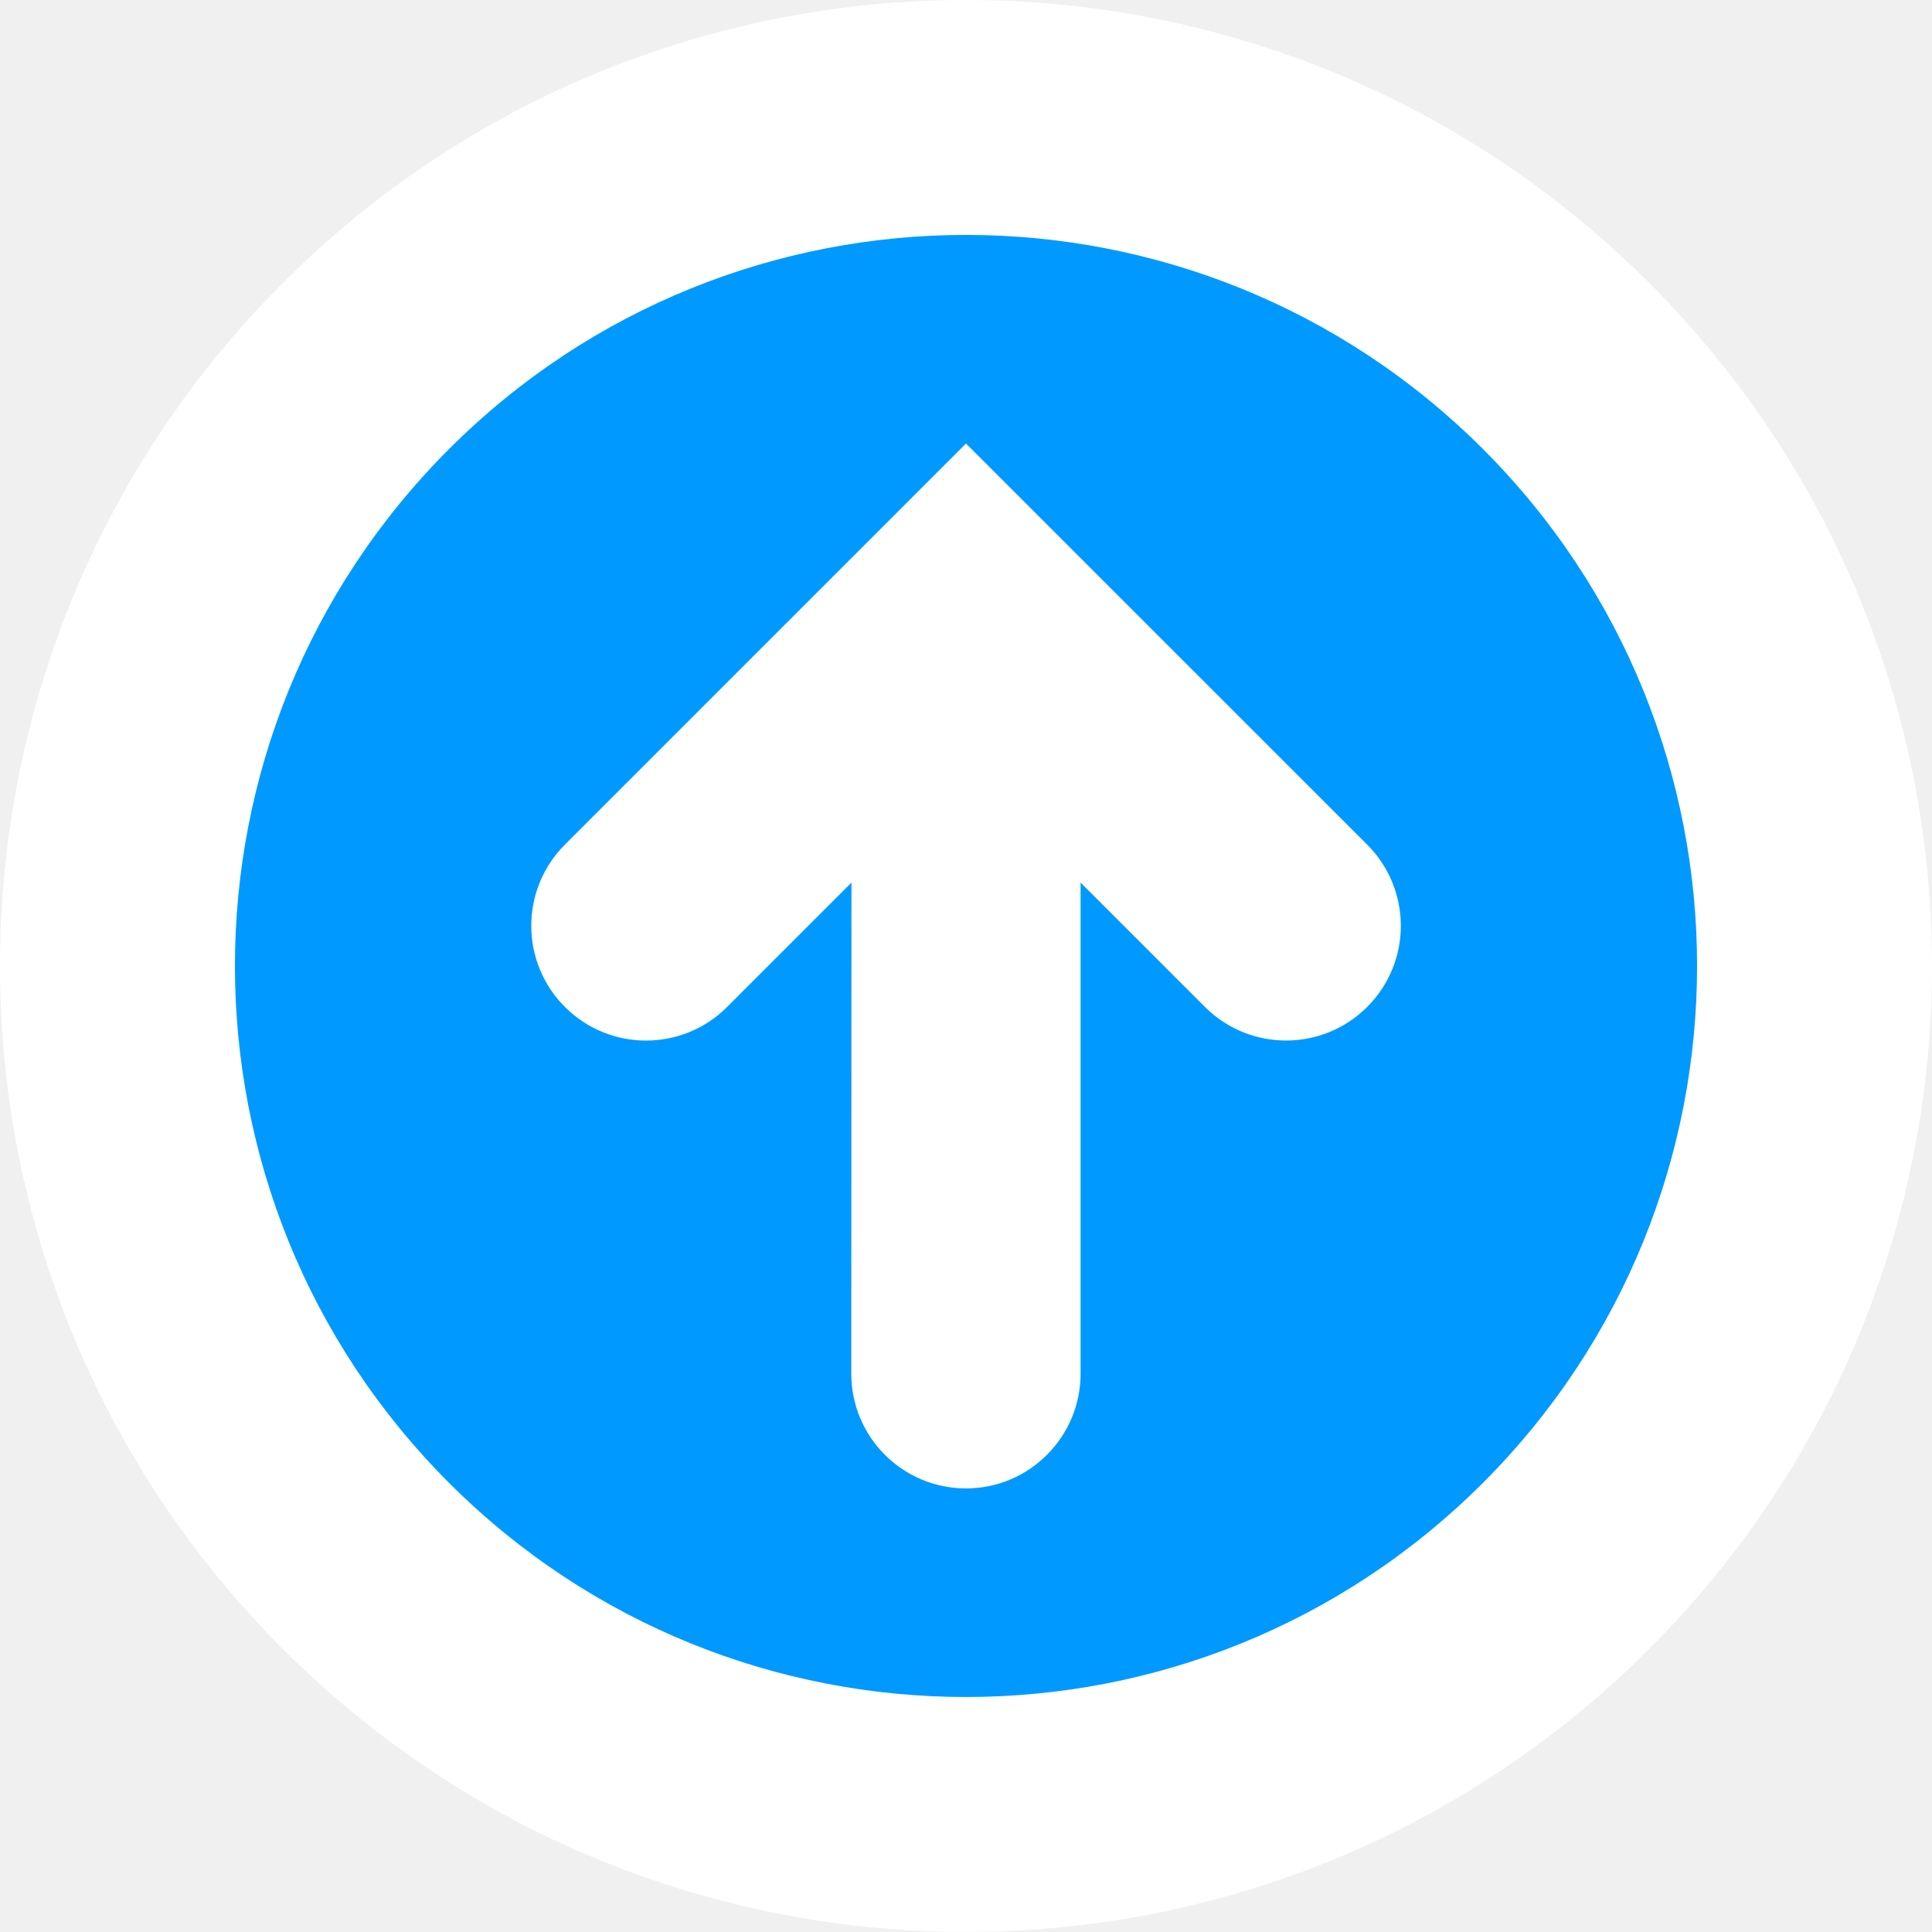
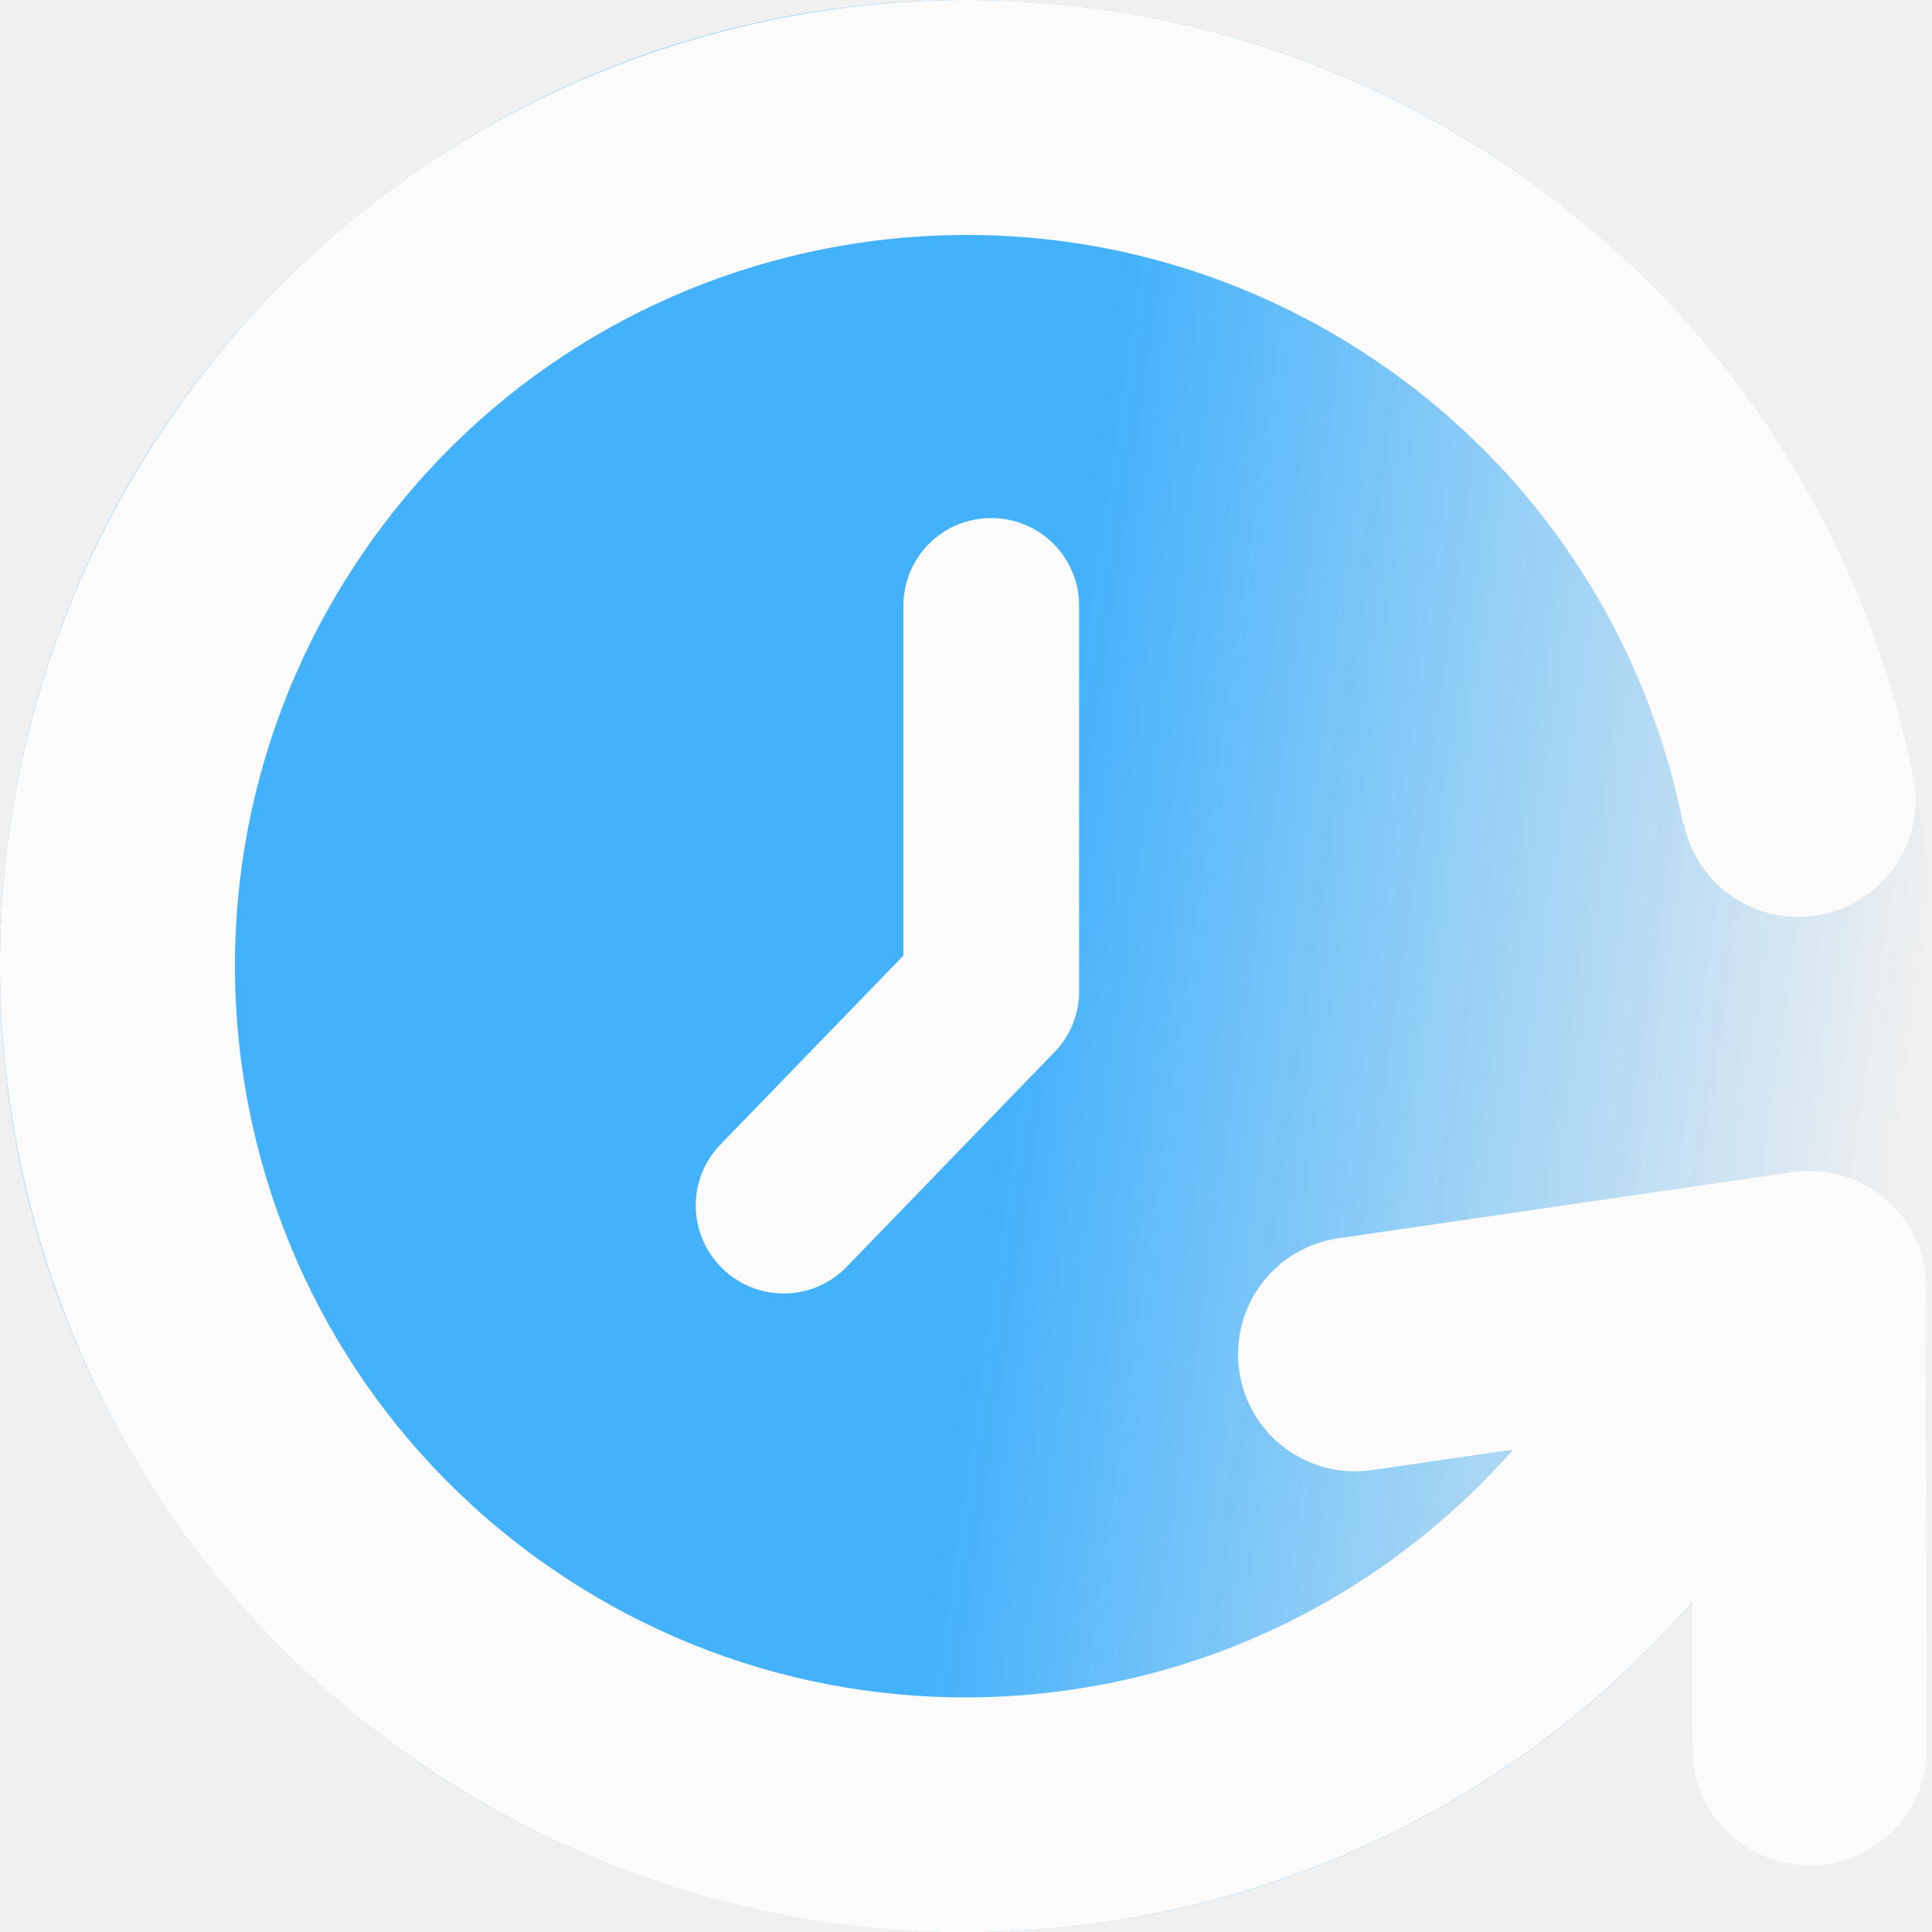
- <svg xmlns="http://www.w3.org/2000/svg" id="svg40" xml:space="preserve" enable-background="new 0 0 1000 1000" viewBox="0 0 32 32" y="0px" x="0px" version="1.1" width="32" height="32">
-   <defs id="defs44" />
-   <circle style="fill:#0099ff;stroke-width:2.253;stroke-linecap:round;paint-order:fill markers stroke;stop-color:#000000;opacity:1;fill-opacity:1" id="path863" cx="16" cy="16" r="13.646" />
-   <path id="path4" d="m 16,7.912 -6.361,6.361 c -0.585,0.585 -0.587,1.535 0,2.122 0.587,0.587 1.535,0.587 2.122,0 l 2.742,-2.742 -0.003,9.101 c 0,0.827 0.672,1.499 1.499,1.499 0.415,0 0.788,-0.168 1.059,-0.44 0.272,-0.272 0.44,-0.647 0.44,-1.059 v -9.101 l 2.742,2.742 c 0.585,0.585 1.535,0.587 2.122,0 0.587,-0.587 0.587,-1.535 0,-2.122 z" style="fill:#ffffff;stroke:#ffffff;stroke-width:0.8;stroke-miterlimit:4;stroke-dasharray:none;stroke-opacity:1" />
-   <path id="path868" style="fill:#ffffff;stroke-width:0.033" d="M 16,0 C 11.905,0 7.81,1.561 4.686,4.685 c -6.248,6.248 -6.248,16.38 0,22.628 6.248,6.248 16.38,6.248 22.628,0 6.248,-6.248 6.248,-16.38 0,-22.628 C 24.19,1.561 20.095,0 16,0 Z m 0,3.891 c 3.099,0 6.197,1.182 8.562,3.546 4.729,4.729 4.729,12.395 0,17.124 -4.729,4.729 -12.395,4.729 -17.124,0 -4.729,-4.729 -4.729,-12.395 0,-17.124 C 9.803,5.073 12.901,3.891 16,3.891 Z m -0.278,0.442 a 10.613,11.501 0 0 1 0.048,0 10.613,11.501 0 0 0 -0.048,0 z m 0.02,0.798 a 9.886,10.713 0 0 1 0.044,0 9.886,10.713 0 0 0 -0.044,0 z" />
+ <svg xmlns="http://www.w3.org/2000/svg" xmlns:xlink="http://www.w3.org/1999/xlink" id="svg40" xml:space="preserve" enable-background="new 0 0 1000 1000" viewBox="0 0 32 32" y="0px" x="0px" version="1.1" width="32" height="32">
+   <defs id="defs44">
+     <linearGradient id="linearGradient878">
+       <stop id="stop874" offset="0" style="stop-color:#0099ff;stop-opacity:1" />
+       <stop id="stop876" offset="1" style="stop-color:#0099ff;stop-opacity:0" />
+     </linearGradient>
+     <linearGradient id="linearGradient863">
+       <stop style="stop-color:#ff2a2a;stop-opacity:1;" offset="0" id="stop859" />
+       <stop style="stop-color:#ff2a2a;stop-opacity:0;" offset="1" id="stop861" />
+     </linearGradient>
+     <linearGradient xlink:href="#linearGradient863" id="linearGradient865" x1="0.892" y1="16.19" x2="27.965" y2="16.19" gradientUnits="userSpaceOnUse" />
+     <linearGradient gradientTransform="matrix(1.18198,0,0,1.18198,-1.051179,-2.62793)" xlink:href="#linearGradient878" id="linearGradient872" gradientUnits="userSpaceOnUse" x1="15.338" y1="15.758" x2="27.761" y2="17.544" />
+   </defs>
  <g id="g8" transform="rotate(-45,500,500)" />
  <g id="g10" transform="rotate(-45,500,500)" />
  <g id="g12" transform="rotate(-45,500,500)" />
  <g id="g14" transform="rotate(-45,500,500)" />
  <g id="g16" transform="rotate(-45,500,500)" />
  <g id="g18" transform="rotate(-45,500,500)" />
  <g id="g20" transform="rotate(-45,500,500)" />
  <g id="g22" transform="rotate(-45,500,500)" />
  <g id="g24" transform="rotate(-45,500,500)" />
  <g id="g26" transform="rotate(-45,500,500)" />
  <g id="g28" transform="rotate(-45,500,500)" />
  <g id="g30" transform="rotate(-45,500,500)" />
  <g id="g32" transform="rotate(-45,500,500)" />
  <g id="g34" transform="rotate(-45,500,500)" />
  <g id="g36" transform="rotate(-45,500,500)" />
+   <g style="display:inline;opacity:0.716" id="layer2">
+     <g transform="translate(-0.00307866,-0.5078001)" id="g1244">
+       <circle r="16" style="opacity:1;fill:url(#linearGradient872);fill-opacity:1;stroke-width:1.332;stroke-linecap:round;stroke-linejoin:round;paint-order:fill markers stroke;stop-color:#000000" id="path849" cx="16.003" cy="16.508" />
+       <g style="display:inline;opacity:1" id="g929" transform="matrix(0.7953869,0,0,0.7953869,3.390762,2.07318)">
+         <path id="path927" style="display:inline;opacity:1;fill:#ffffff;fill-opacity:1;stroke:none;stroke-width:1.002;stroke-linecap:round;stroke-linejoin:round;stroke-miterlimit:4;stroke-dasharray:none;stroke-opacity:1;paint-order:fill markers stroke;stop-color:#000000" d="m 16.26,11.475 c -0.786,0 -1.418,0.632 -1.418,1.418 v 5.648 l -2.953,3.049 c -0.547,0.565 -0.531,1.459 0.033,2.006 0.565,0.547 1.459,0.533 2.006,-0.031 l 3.309,-3.42 c 0.271,-0.258 0.443,-0.62 0.443,-1.025 v -6.227 c -10e-7,-0.786 -0.634,-1.418 -1.42,-1.418 z" transform="matrix(1.289475,0,0,1.289475,-4.585368,-5.976339)" />
+       </g>
+       <path id="rect1018-2-3" style="display:inline;opacity:1;fill:#ffffff;stroke-width:0.695;stroke-linecap:round;stroke-linejoin:round;paint-order:fill markers stroke;stop-color:#000000" d="m 16.088,32.512 c -3.082,0.019 -6.202,-0.849 -8.959,-2.688 -7.352,-4.901 -9.339,-14.838 -4.438,-22.189 4.901,-7.352 14.838,-9.341 22.189,-4.439 3.674,2.449 6.006,6.155 6.811,10.168 7.67e-4,0.004 0.003,0.008 0.004,0.012 3.89e-4,0.002 -4.25e-4,0.004 0,0.006 0.205,1.051 -0.474,2.065 -1.525,2.275 -1.045,0.209 -2.054,-0.457 -2.277,-1.496 -0.004,0.001 -0.006,0.003 -0.01,0.004 C 27.281,11.115 25.512,8.295 22.721,6.434 17.156,2.724 9.64,4.228 5.93,9.794 c -3.71,5.565 -2.208,13.083 3.357,16.793 2.783,1.855 6.053,2.407 9.092,1.799 2.533,-0.507 4.894,-1.834 6.688,-3.869 l -2.338,0.34 c -1.064,0.155 -2.044,-0.575 -2.199,-1.639 -0.155,-1.064 0.577,-2.046 1.641,-2.201 l 7.518,-1.094 c 0.532,-0.077 1.044,0.065 1.441,0.361 0.398,0.297 0.682,0.747 0.76,1.279 0.024,0.166 0.019,0.329 0.002,0.488 l 0.027,7.406 c 0.004,1.075 -0.86,1.943 -1.936,1.947 -1.075,0.004 -1.941,-0.856 -1.945,-1.932 l -0.01,-2.428 c -2.375,2.716 -5.517,4.481 -8.885,5.154 -1.004,0.201 -2.027,0.306 -3.055,0.312 z m 1.934,-4.506 a 11.501,10.613 78.69 0 0 0.045,-0.01 11.501,10.613 78.69 0 1 -0.045,0.01 z m -0.139,-0.787 a 10.713,9.886 78.69 0 0 0.045,-0.01 10.713,9.886 78.69 0 1 -0.045,0.01 z m 10.053,-3.121 h 0.08 v -0.012 z" />
+     </g>
+   </g>
</svg>
